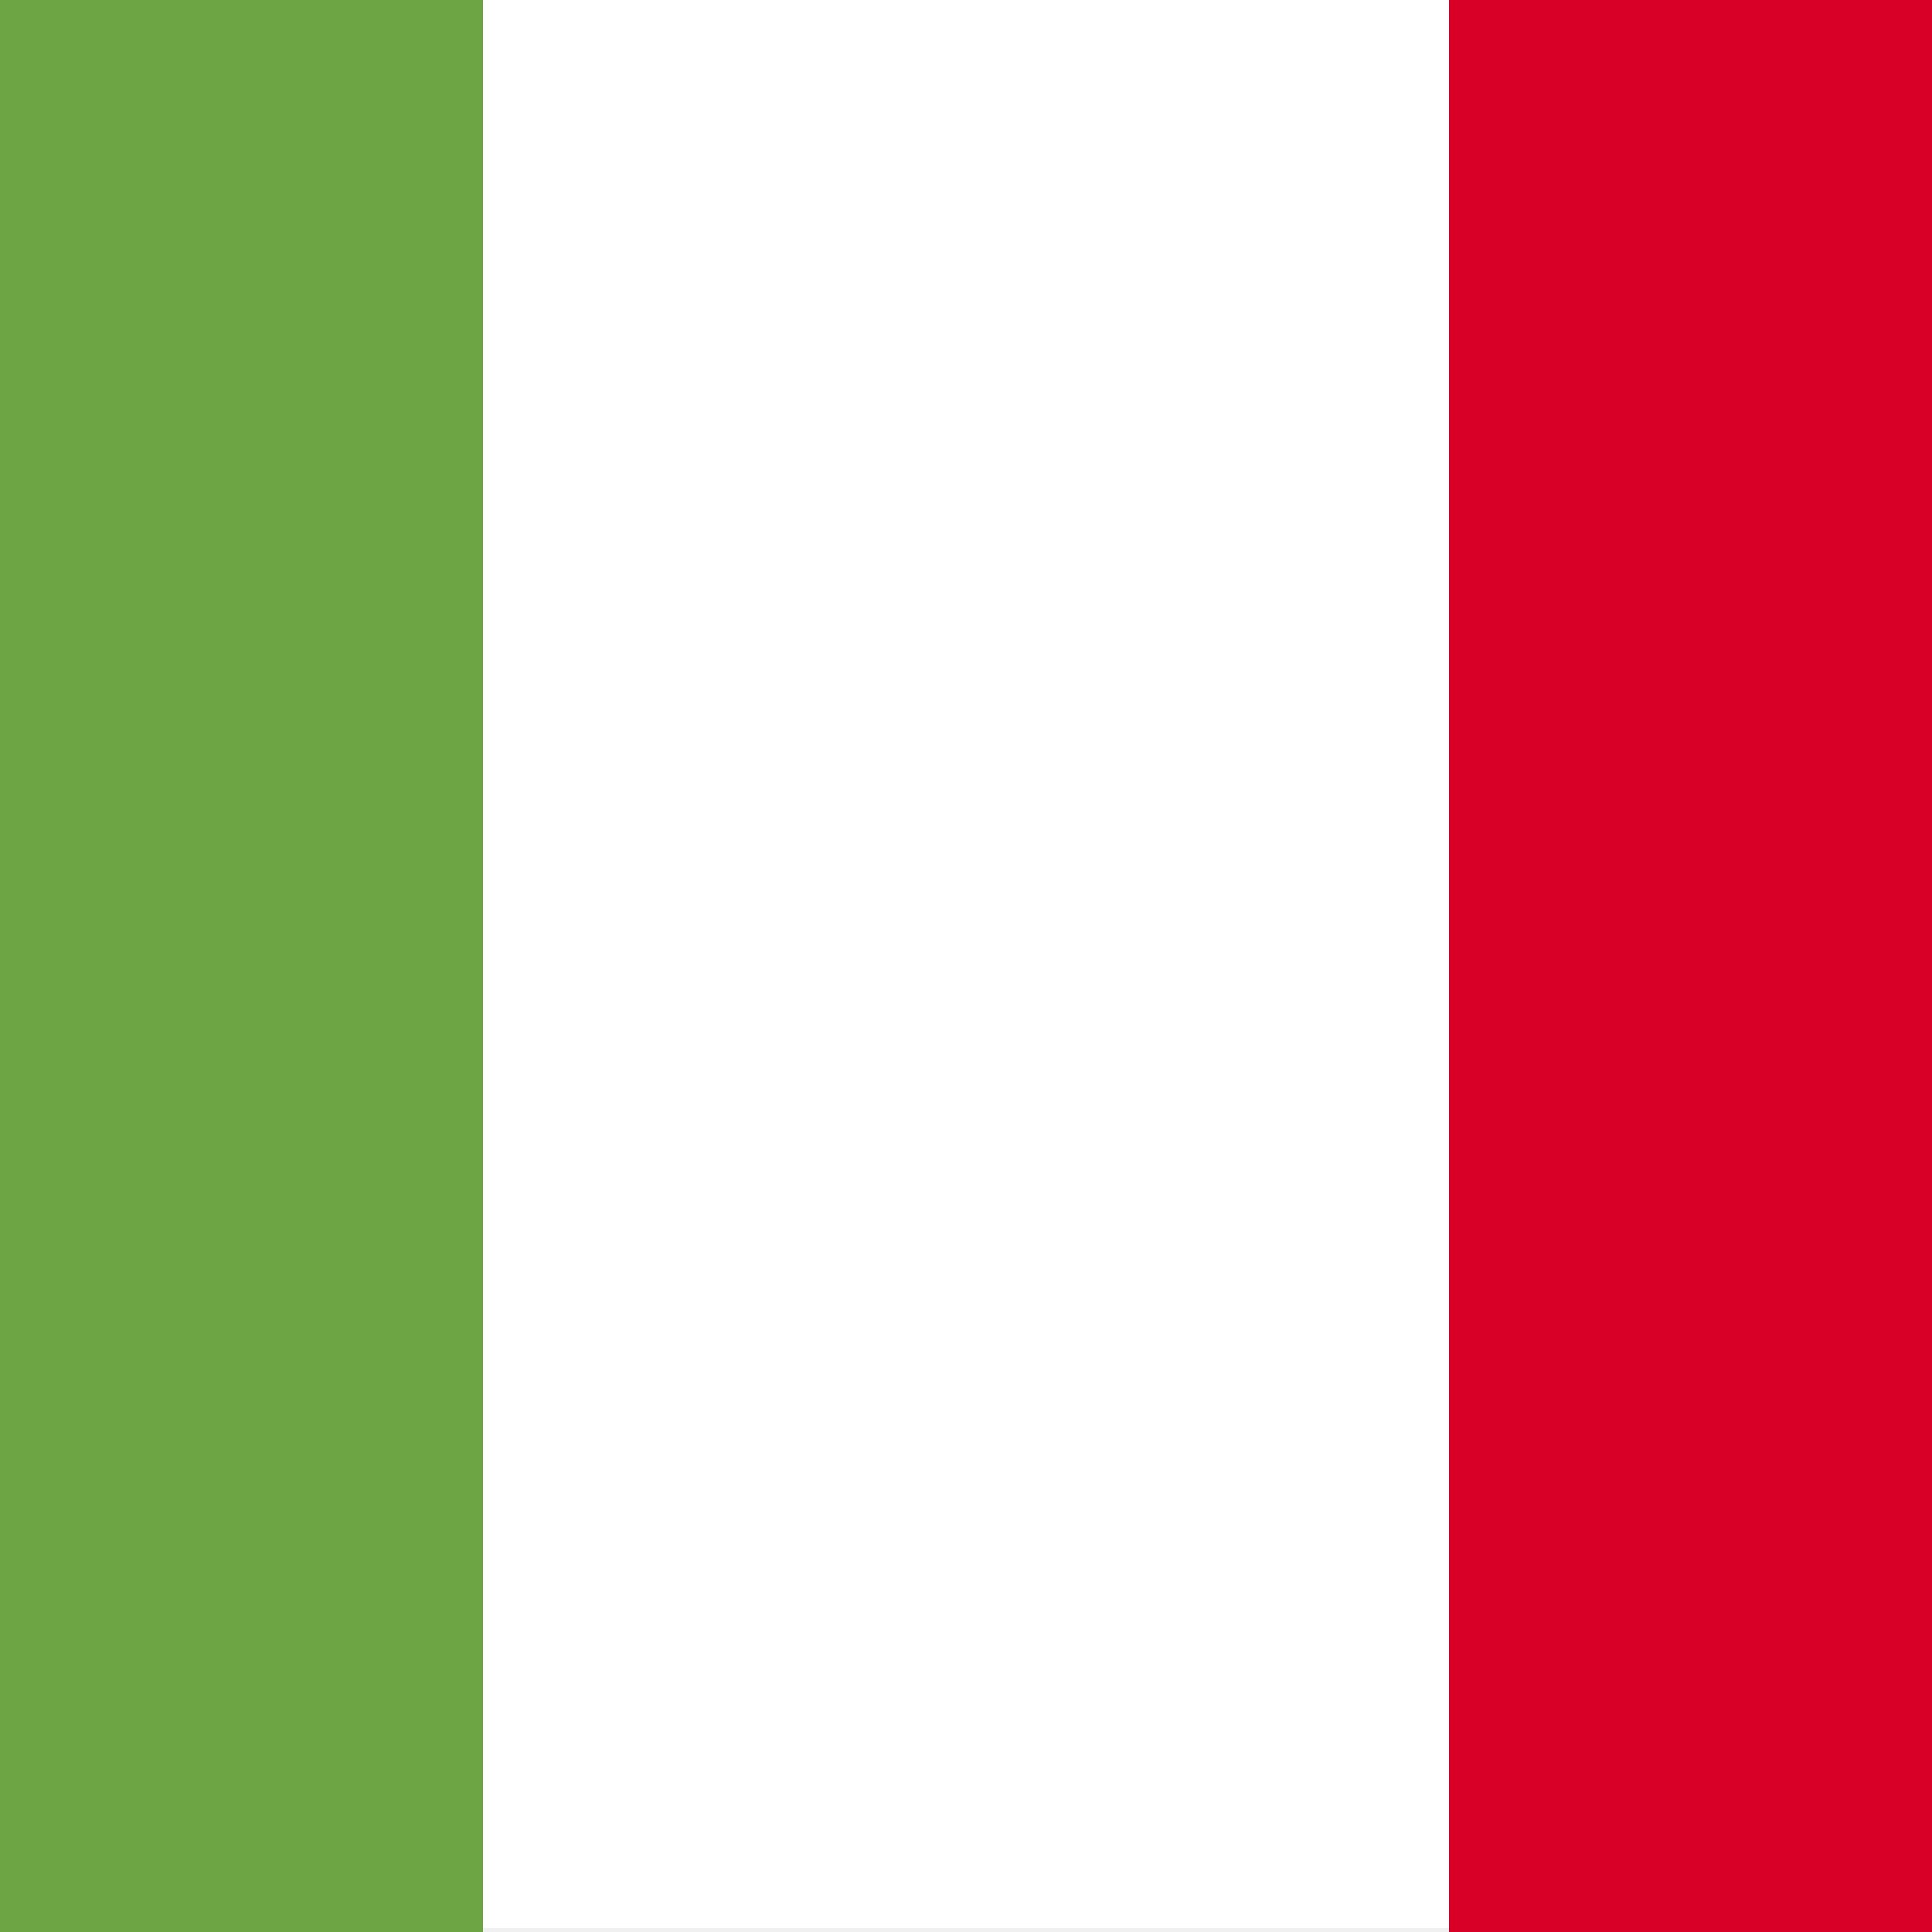
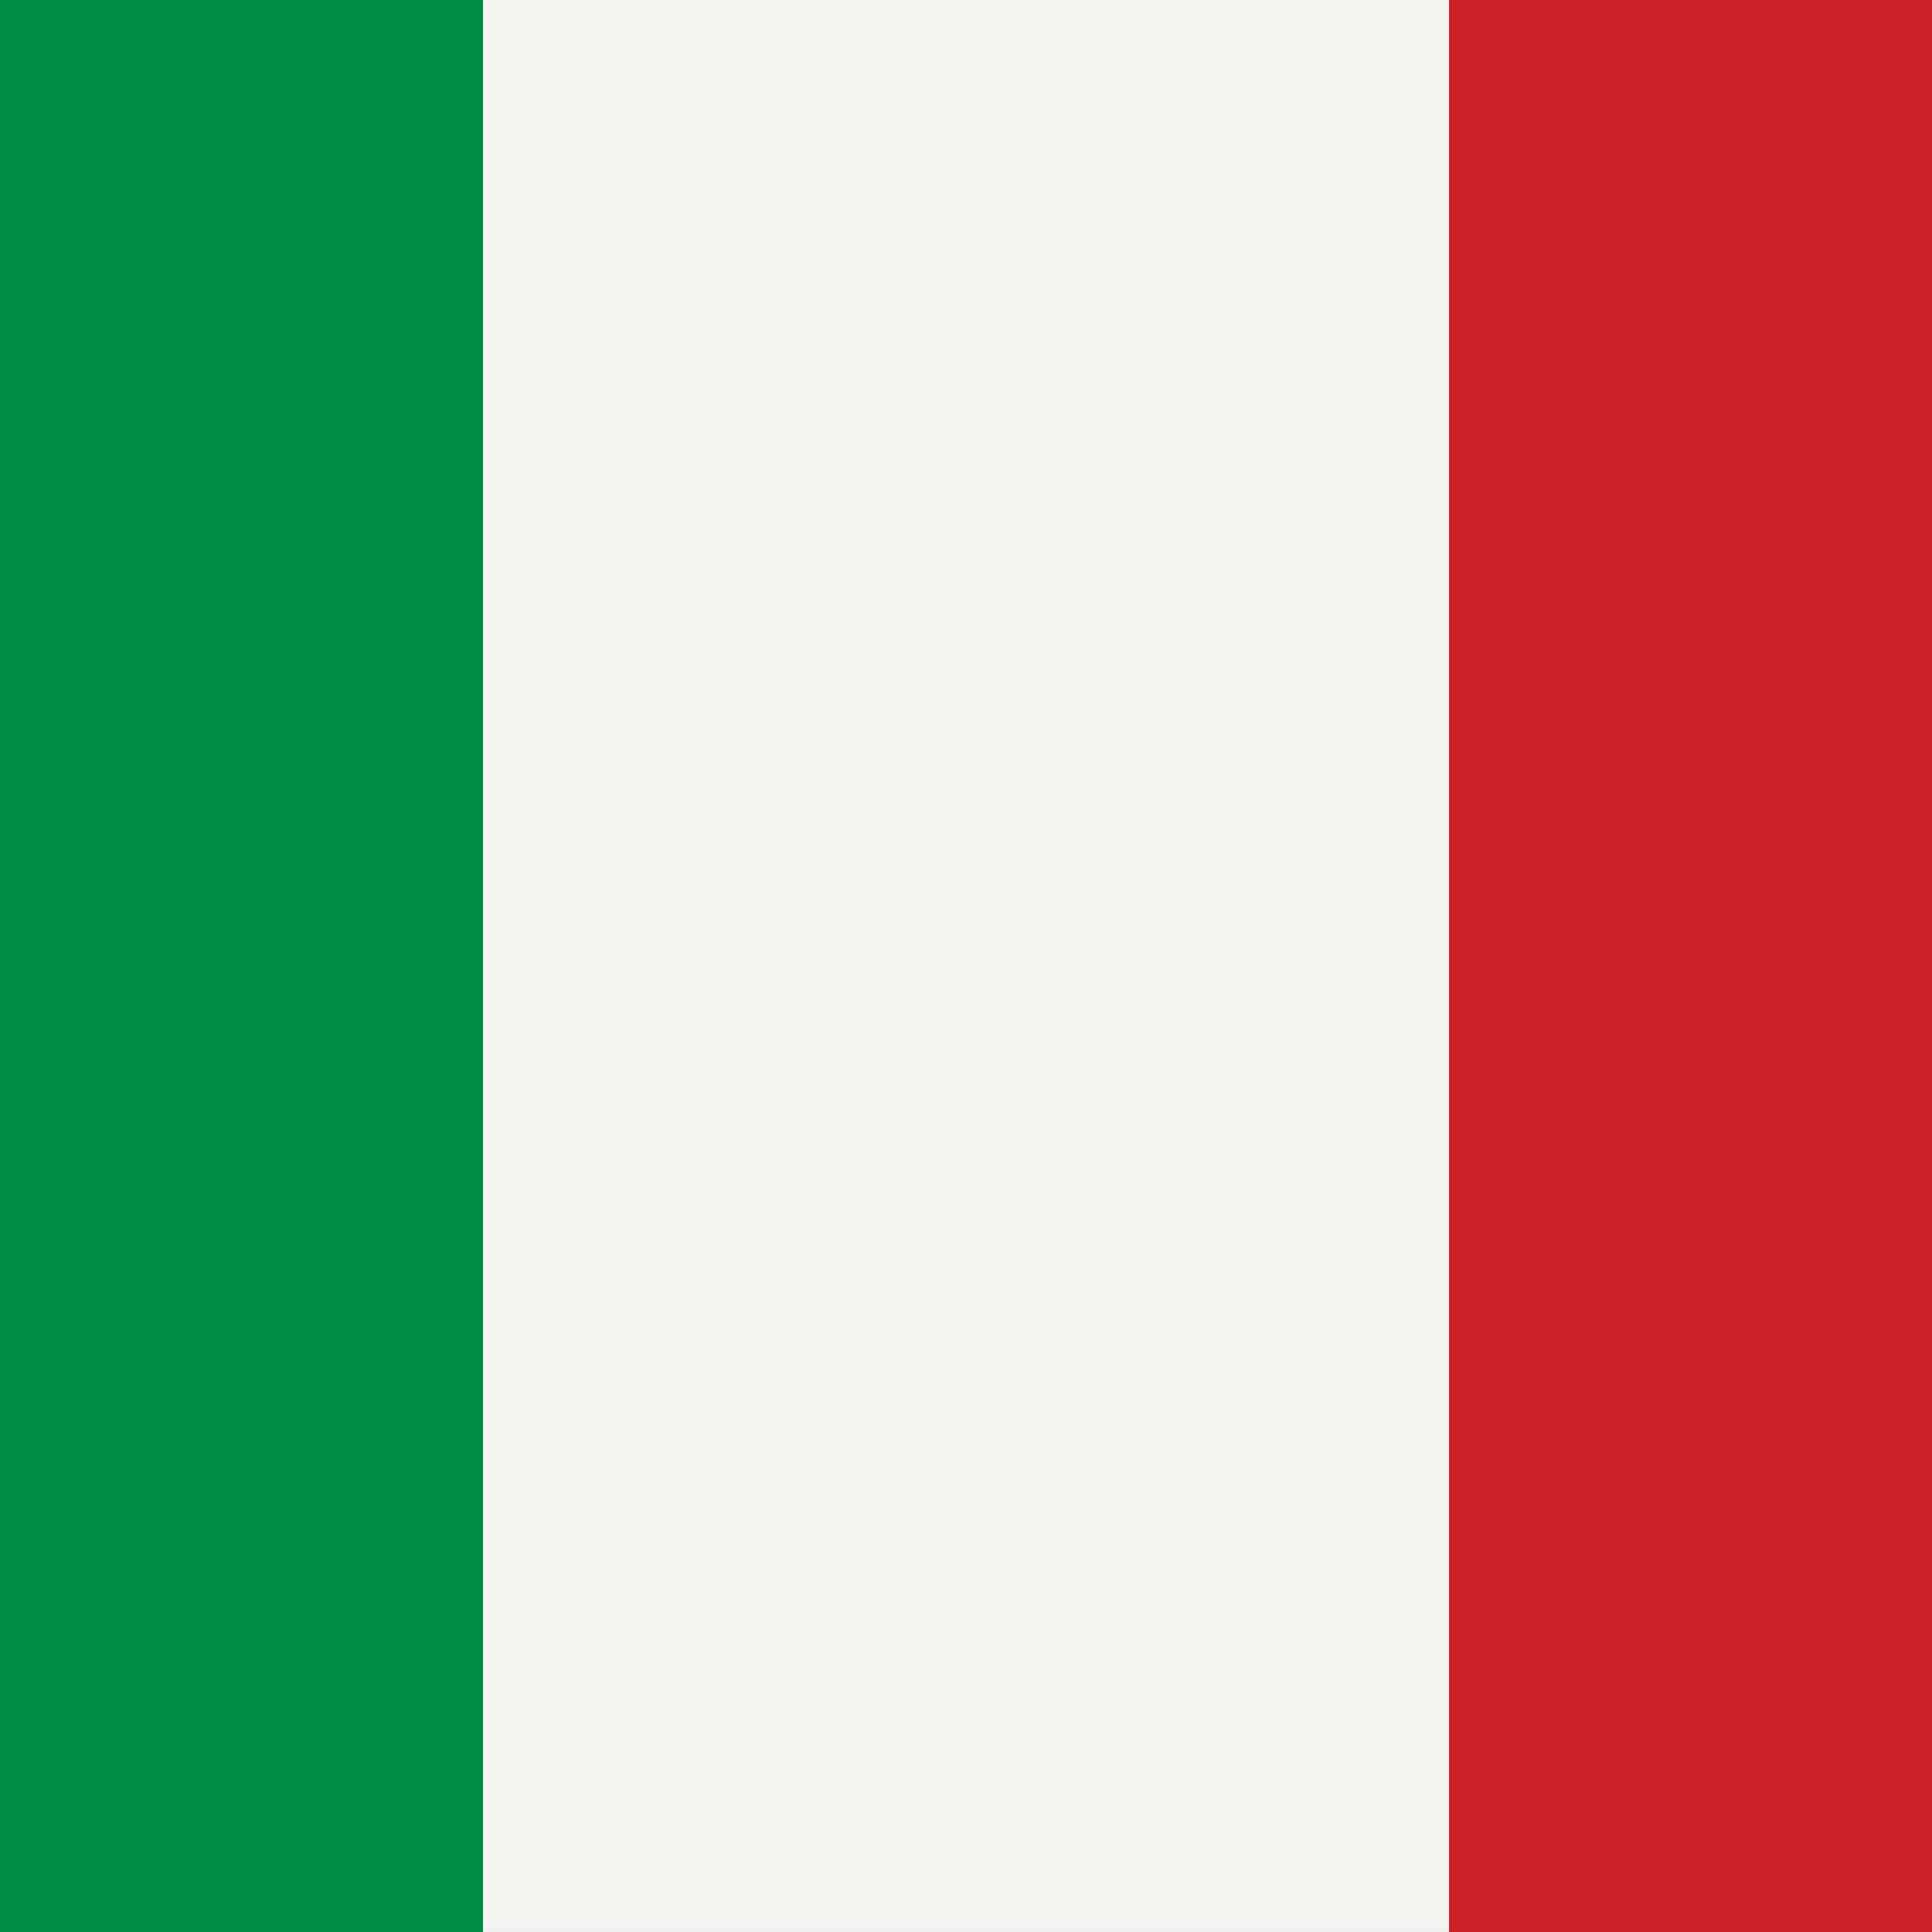
<svg xmlns="http://www.w3.org/2000/svg" viewBox="85.5 0 342 342">
-   <polygon fill="#FFFFFF" points="342,0 170.7,0 0,0 0,341.3 170.7,341.3 342,341.3 512,341.3 512,0 " />
-   <rect y="0" fill="#6DA544" width="171" height="342" />
-   <rect x="342" y="0" fill="#D80027" width="171" height="342" />
+   <polygon fill="#F4F5F0" points="342,0 170.7,0 0,0 0,341.3 170.7,341.3 342,341.3 512,341.3 512,0 " />
+   <rect y="0" fill="#008C45" width="171" height="342" />
+   <rect x="342" y="0" fill="#CD212A" width="171" height="342" />
</svg>
